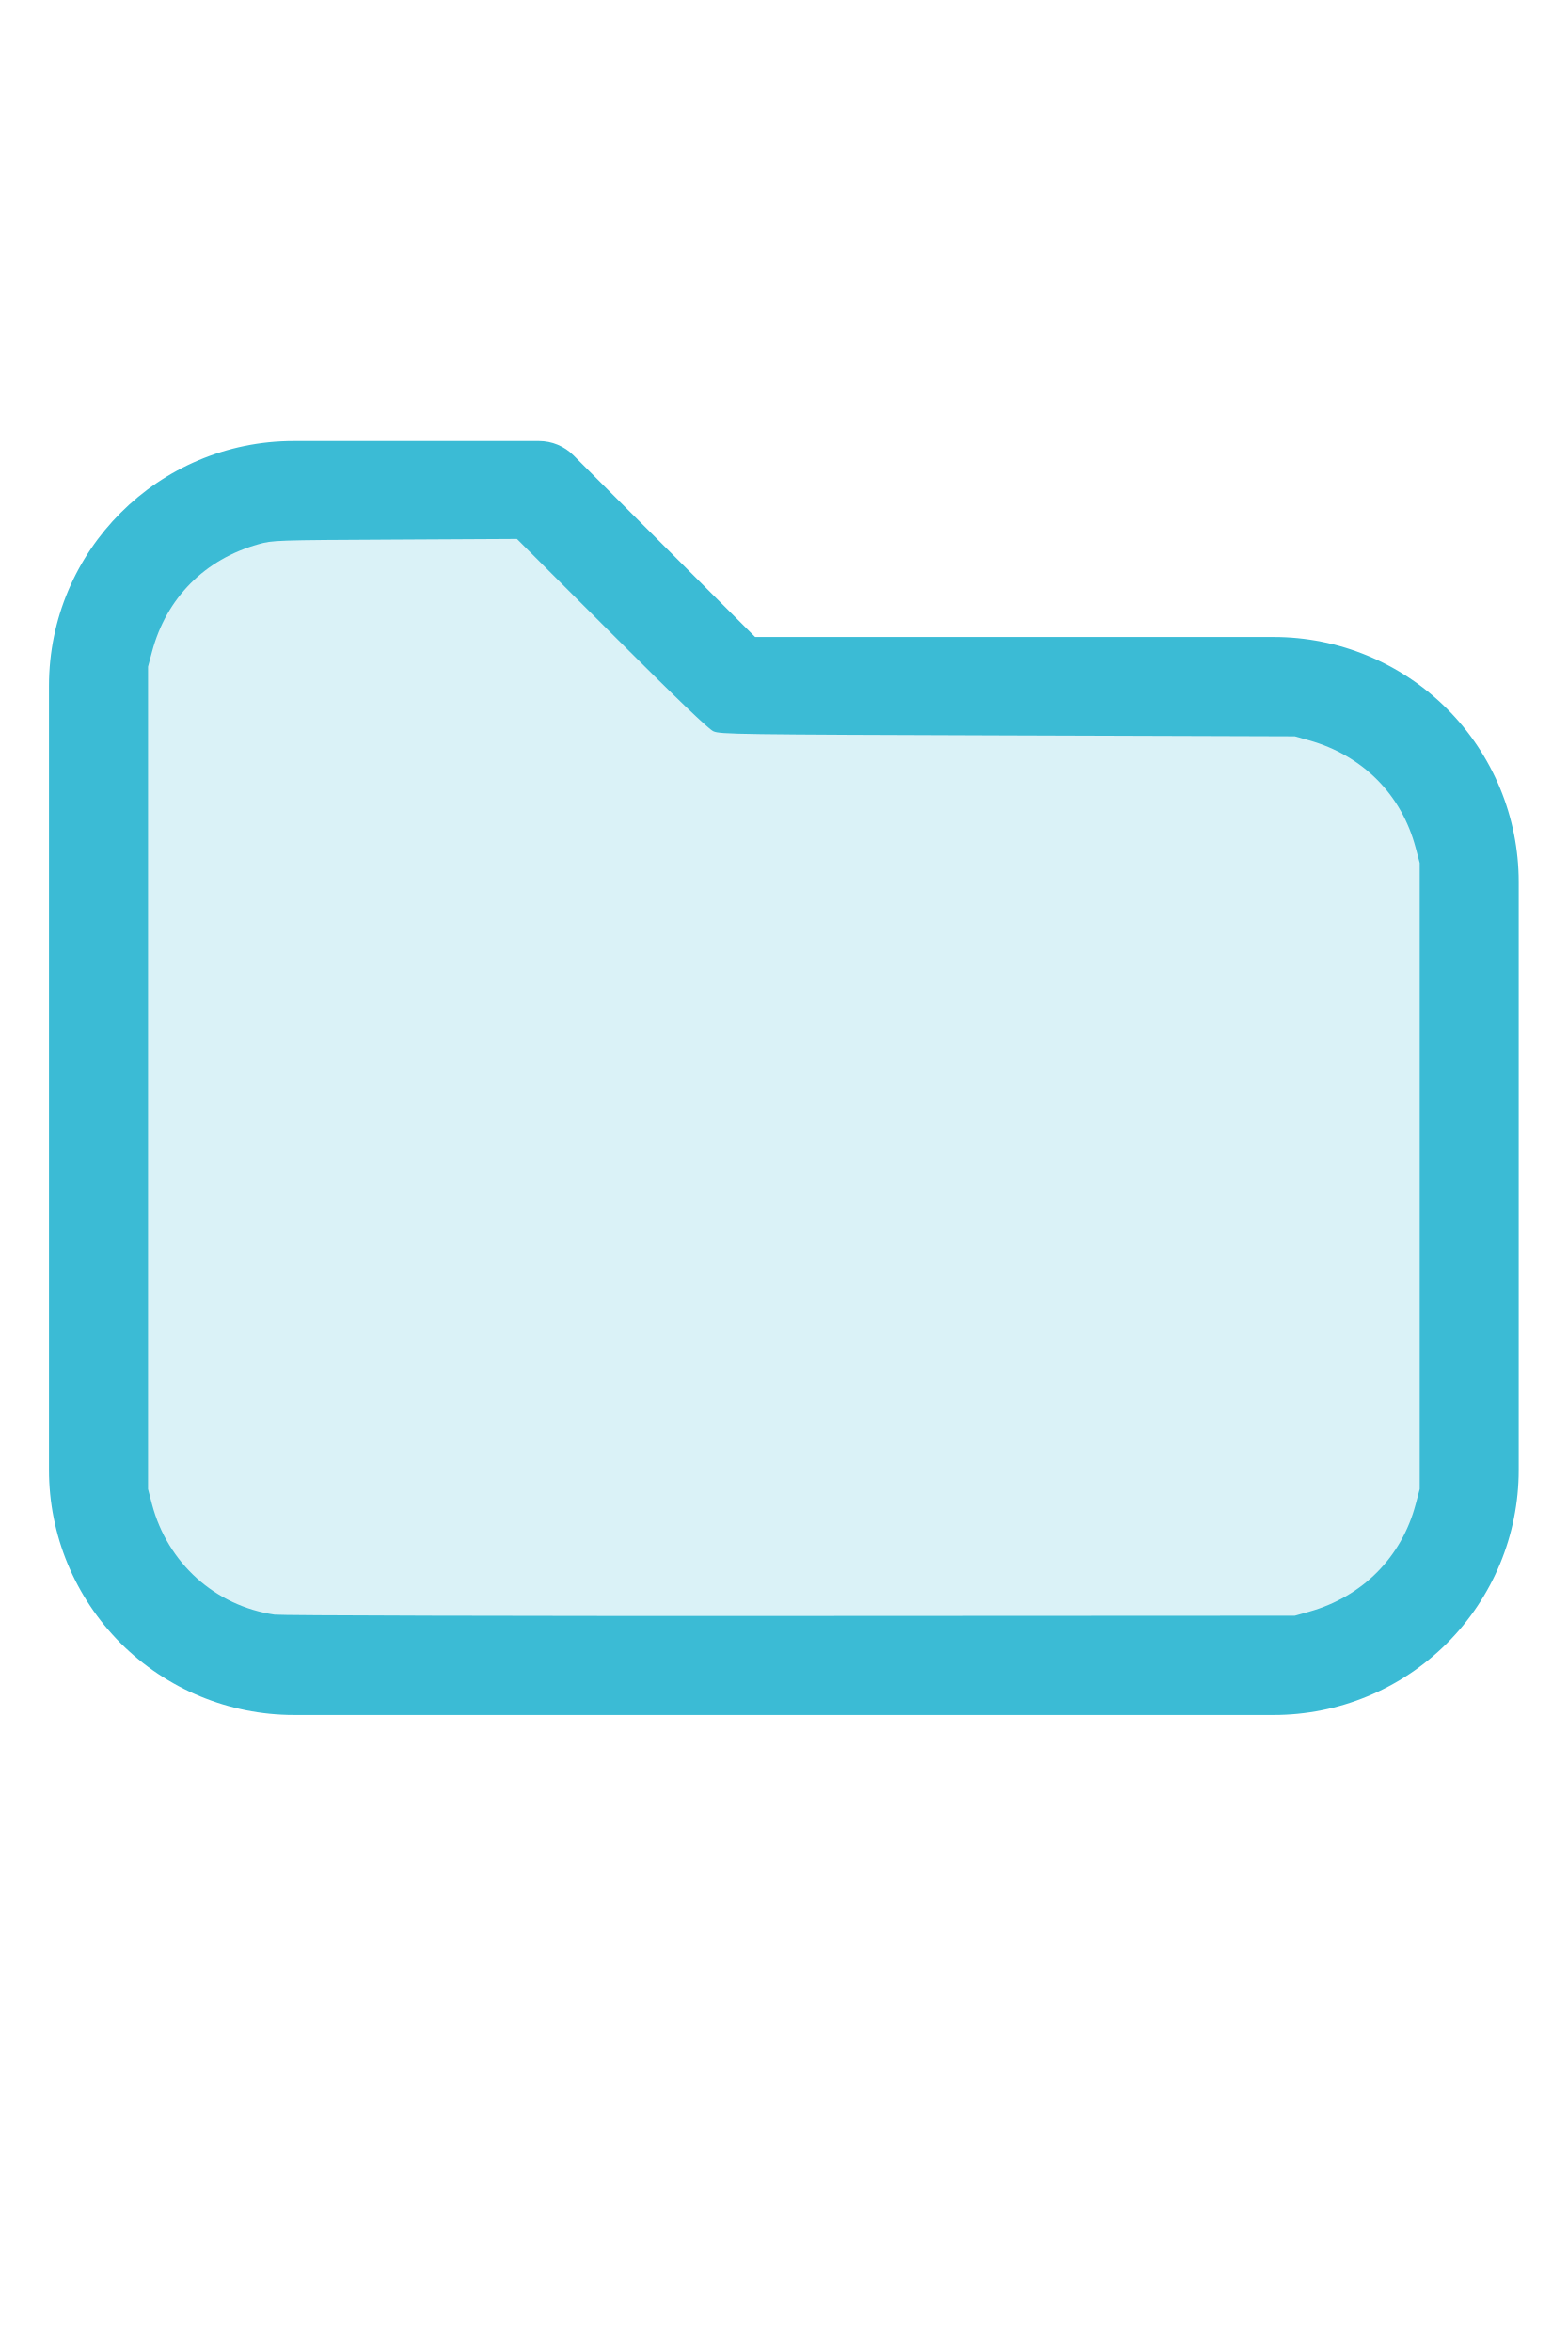
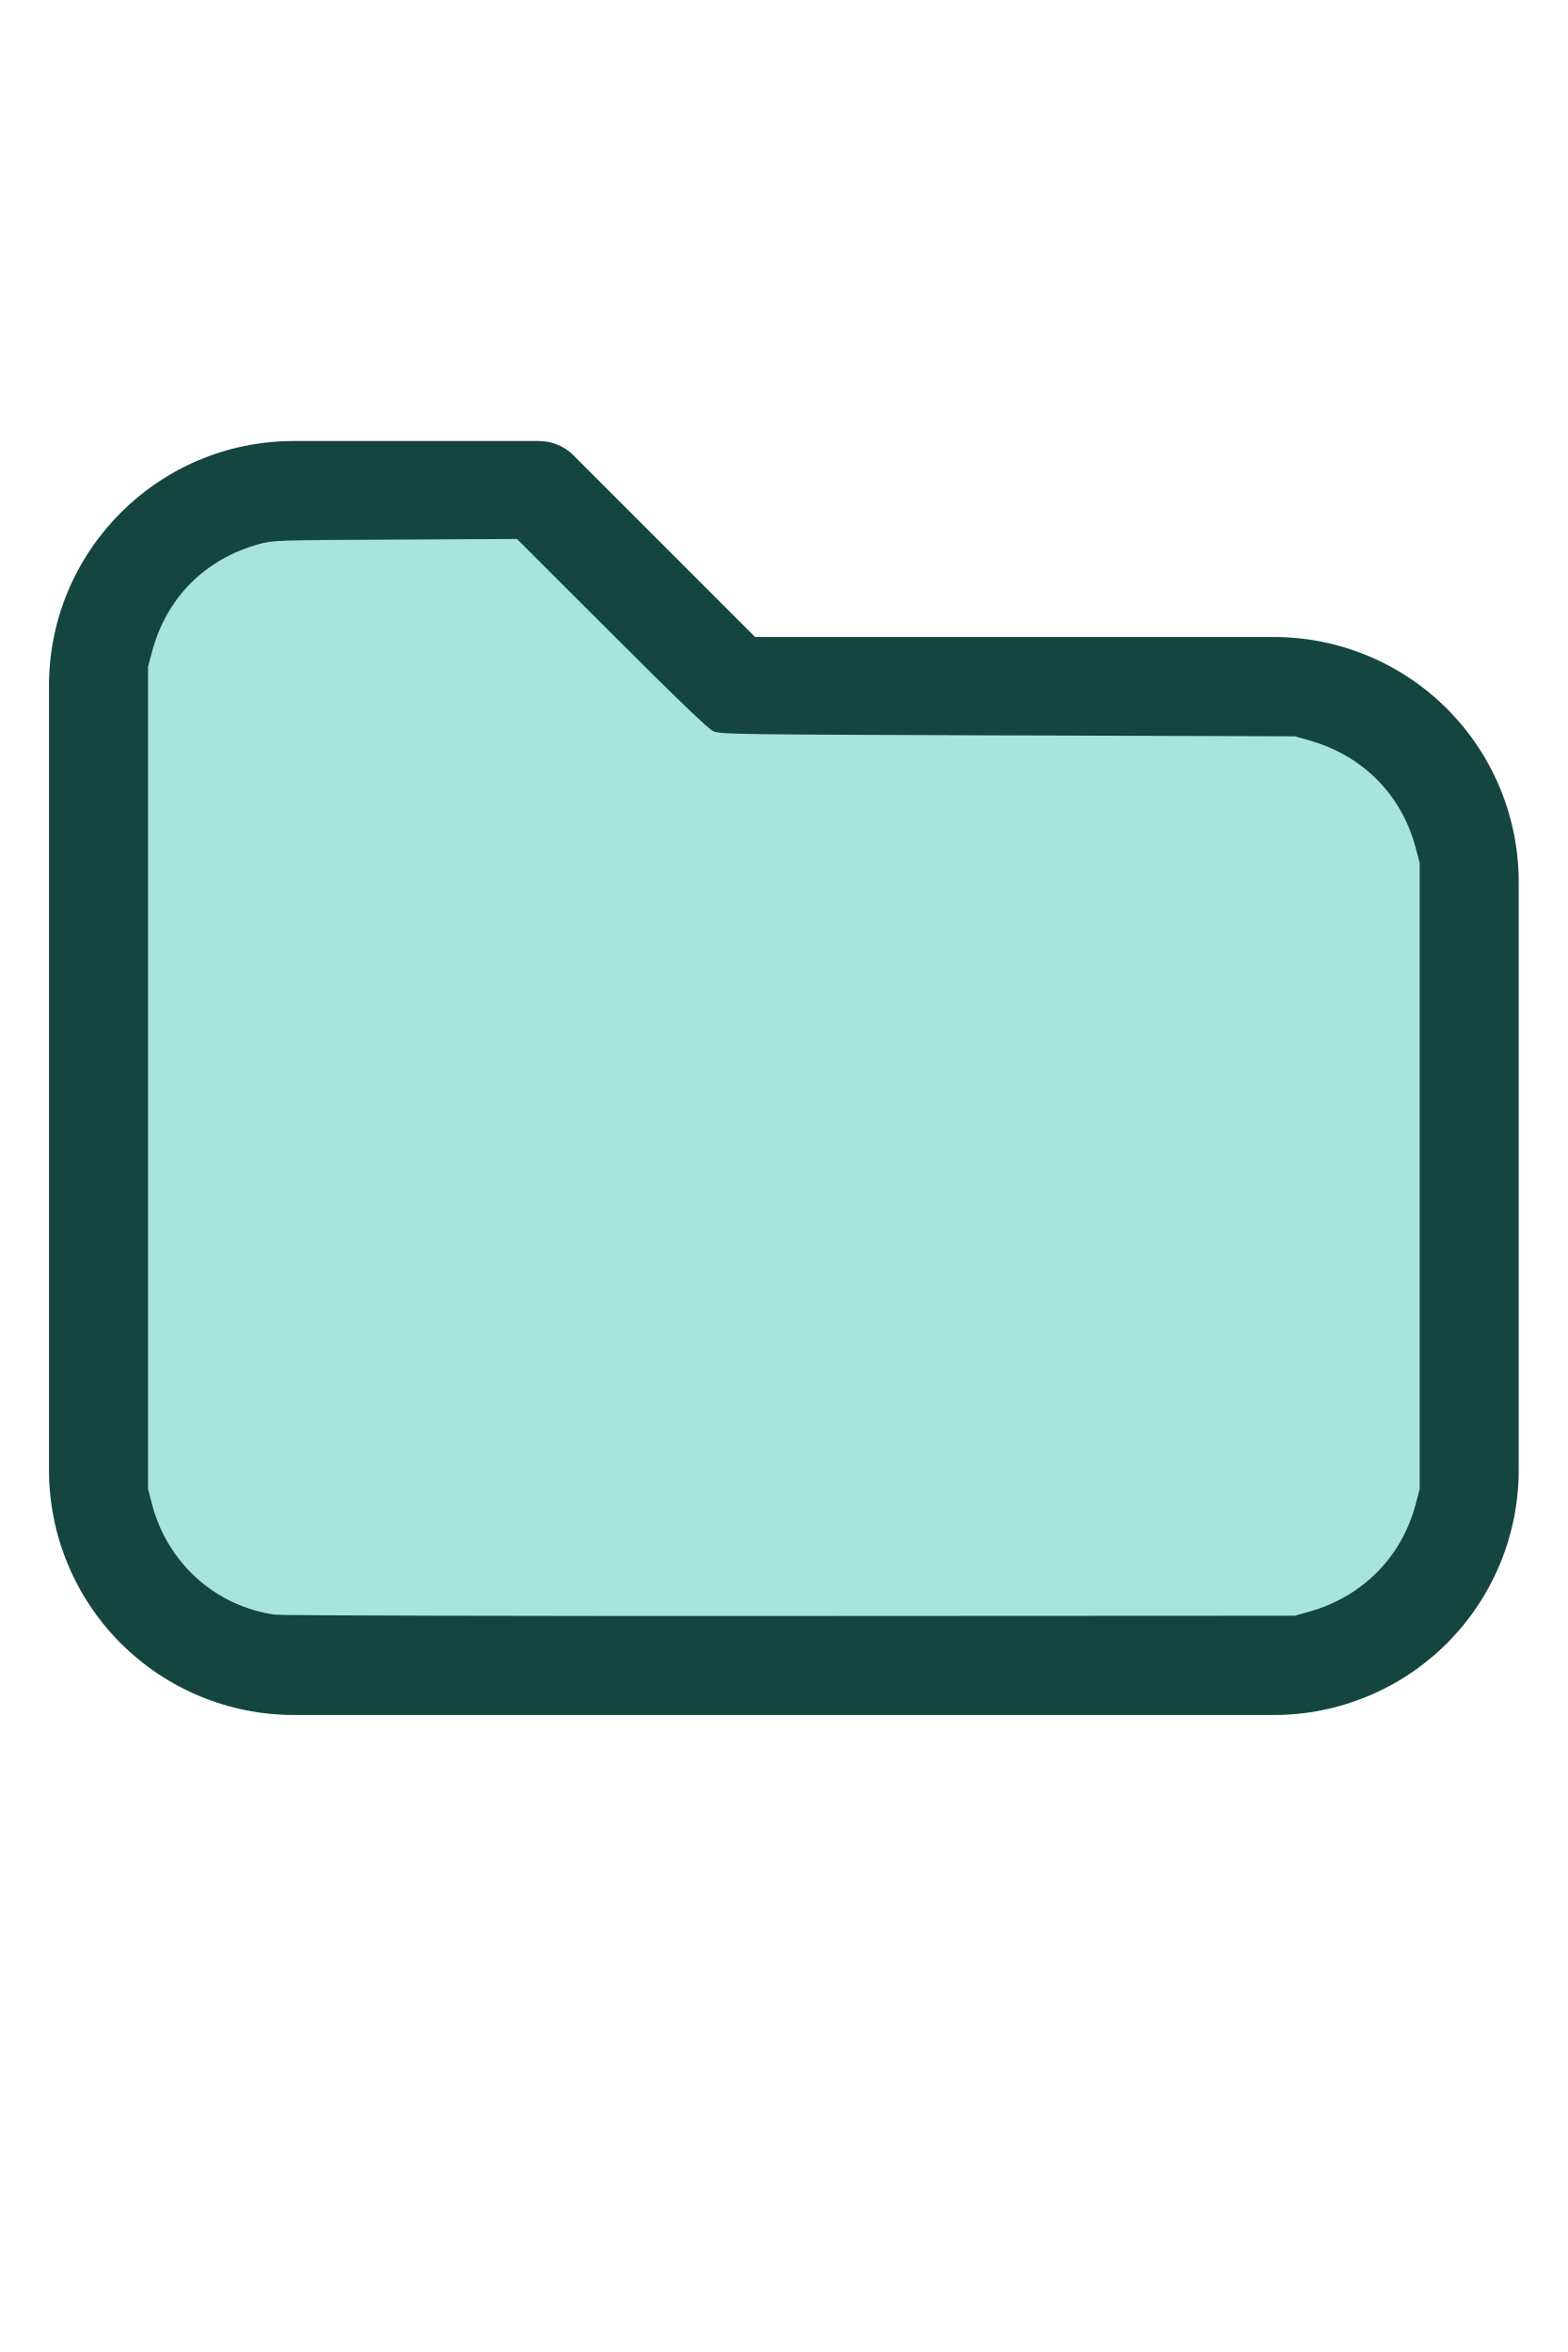
<svg xmlns="http://www.w3.org/2000/svg" version="1.1" width="16" height="24" viewBox="0 0 32 32" xml:space="preserve">
-   <g style="fill:#3BBBD5;">
+   <g style="fill:#14453F;">
    <path d="M1,5.998l-0,16.002c-0,1.326 0.527,2.598 1.464,3.536c0.938,0.937 2.21,1.464 3.536,1.464c5.322,0 14.678,-0 20,0c1.326,0 2.598,-0.527 3.536,-1.464c0.937,-0.938 1.464,-2.21 1.464,-3.536c0,-3.486 0,-8.514 0,-12c0,-1.326 -0.527,-2.598 -1.464,-3.536c-0.938,-0.937 -2.21,-1.464 -3.536,-1.464c-0,0 -10.586,0 -10.586,0c0,-0 -3.707,-3.707 -3.707,-3.707c-0.187,-0.188 -0.442,-0.293 -0.707,-0.293l-5.002,0c-2.76,0 -4.998,2.238 -4.998,4.998Zm2,-0l-0,16.002c-0,0.796 0.316,1.559 0.879,2.121c0.562,0.563 1.325,0.879 2.121,0.879l20,0c0.796,0 1.559,-0.316 2.121,-0.879c0.563,-0.562 0.879,-1.325 0.879,-2.121c0,-3.486 0,-8.514 0,-12c0,-0.796 -0.316,-1.559 -0.879,-2.121c-0.562,-0.563 -1.325,-0.879 -2.121,-0.879c-7.738,0 -11,0 -11,0c-0.265,0 -0.52,-0.105 -0.707,-0.293c-0,0 -3.707,-3.707 -3.707,-3.707c-0,0 -4.588,0 -4.588,0c-1.656,0 -2.998,1.342 -2.998,2.998Z" />
  </g>
-   <g style="fill:#DAF2F7;stroke-width:0;">
+   <g style="fill:#A6E4DD;stroke-width:0;">
    <path d="M 5.606,24.952 C 4.392,24.775 3.42,23.9 3.103,22.699 L 3.022,22.389 V 13.998 5.606 L 3.104,5.298 C 3.396,4.203 4.18,3.412 5.279,3.106 5.565,3.026 5.615,3.024 8.061,3.012 l 2.491,-0.013 1.932,1.93 c 1.344,1.343 1.976,1.95 2.078,1.995 0.137,0.062 0.474,0.066 6.007,0.084 l 5.861,0.019 0.291,0.082 c 1.095,0.308 1.89,1.109 2.176,2.193 l 0.082,0.309 V 16 22.389 l -0.082,0.309 c -0.284,1.079 -1.086,1.888 -2.176,2.194 l -0.291,0.082 -10.303,0.005 c -5.7,0.003 -10.4,-0.009 -10.521,-0.027 z" />
  </g>
</svg>
